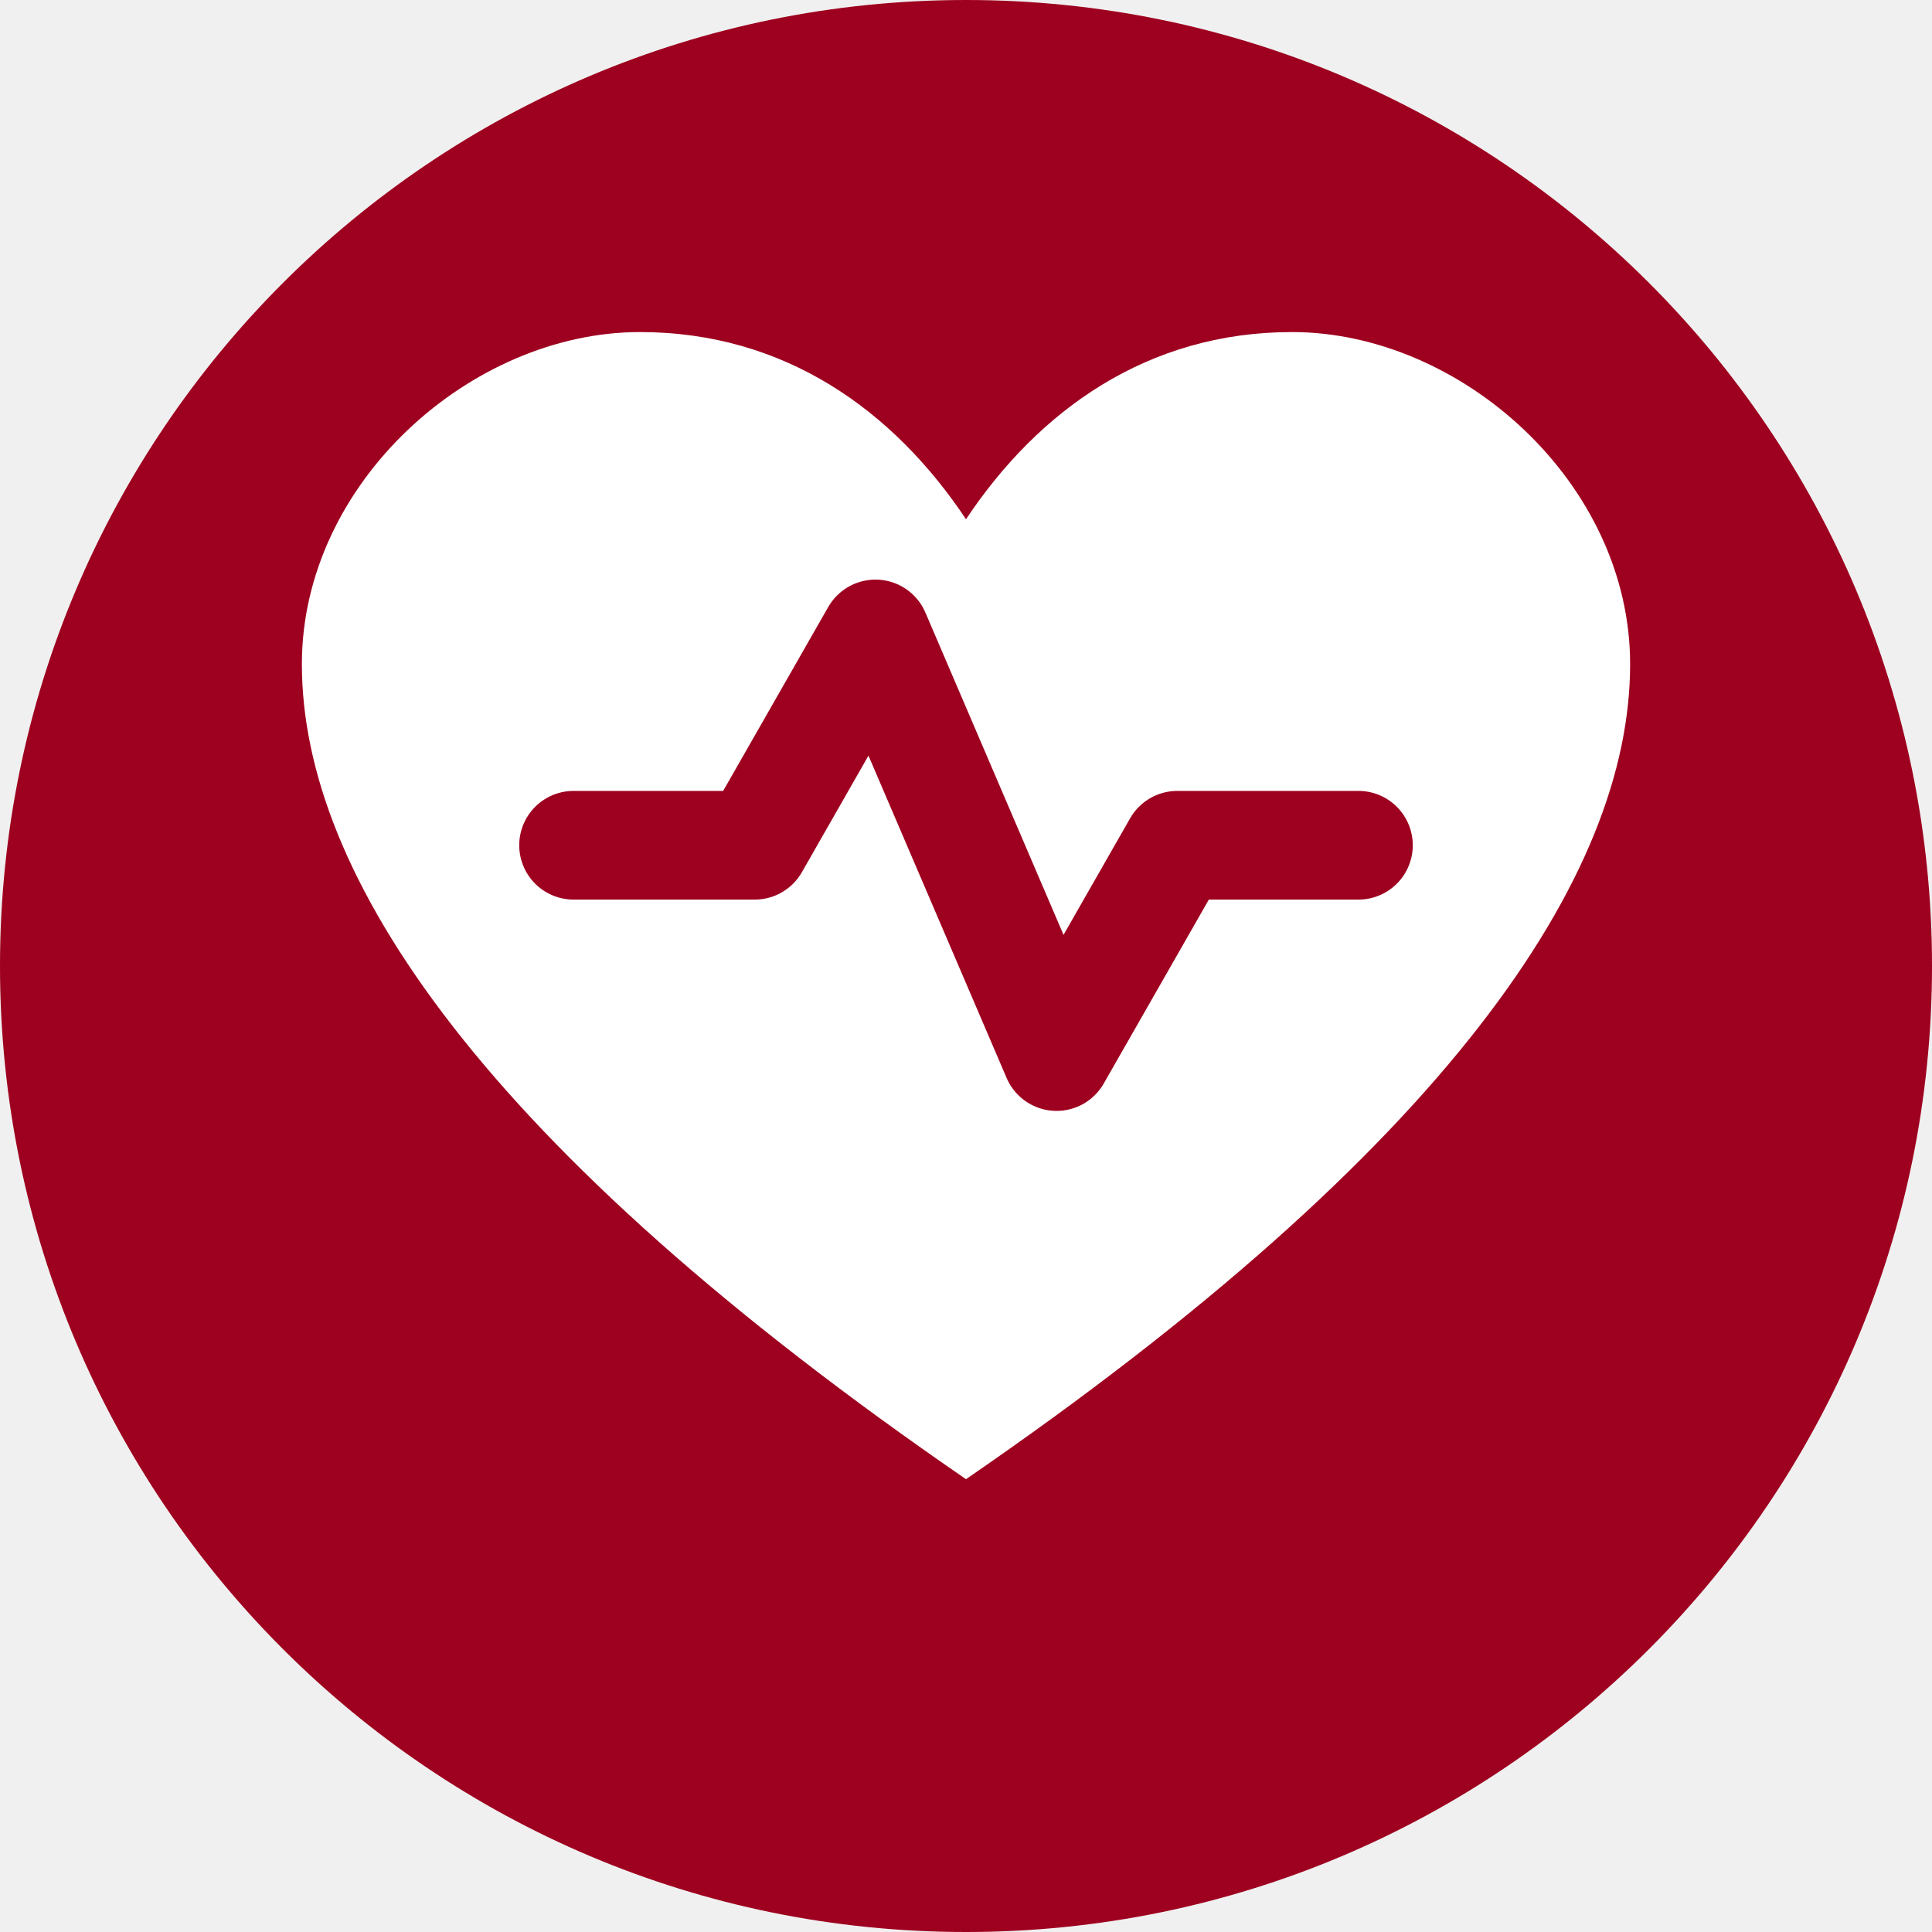
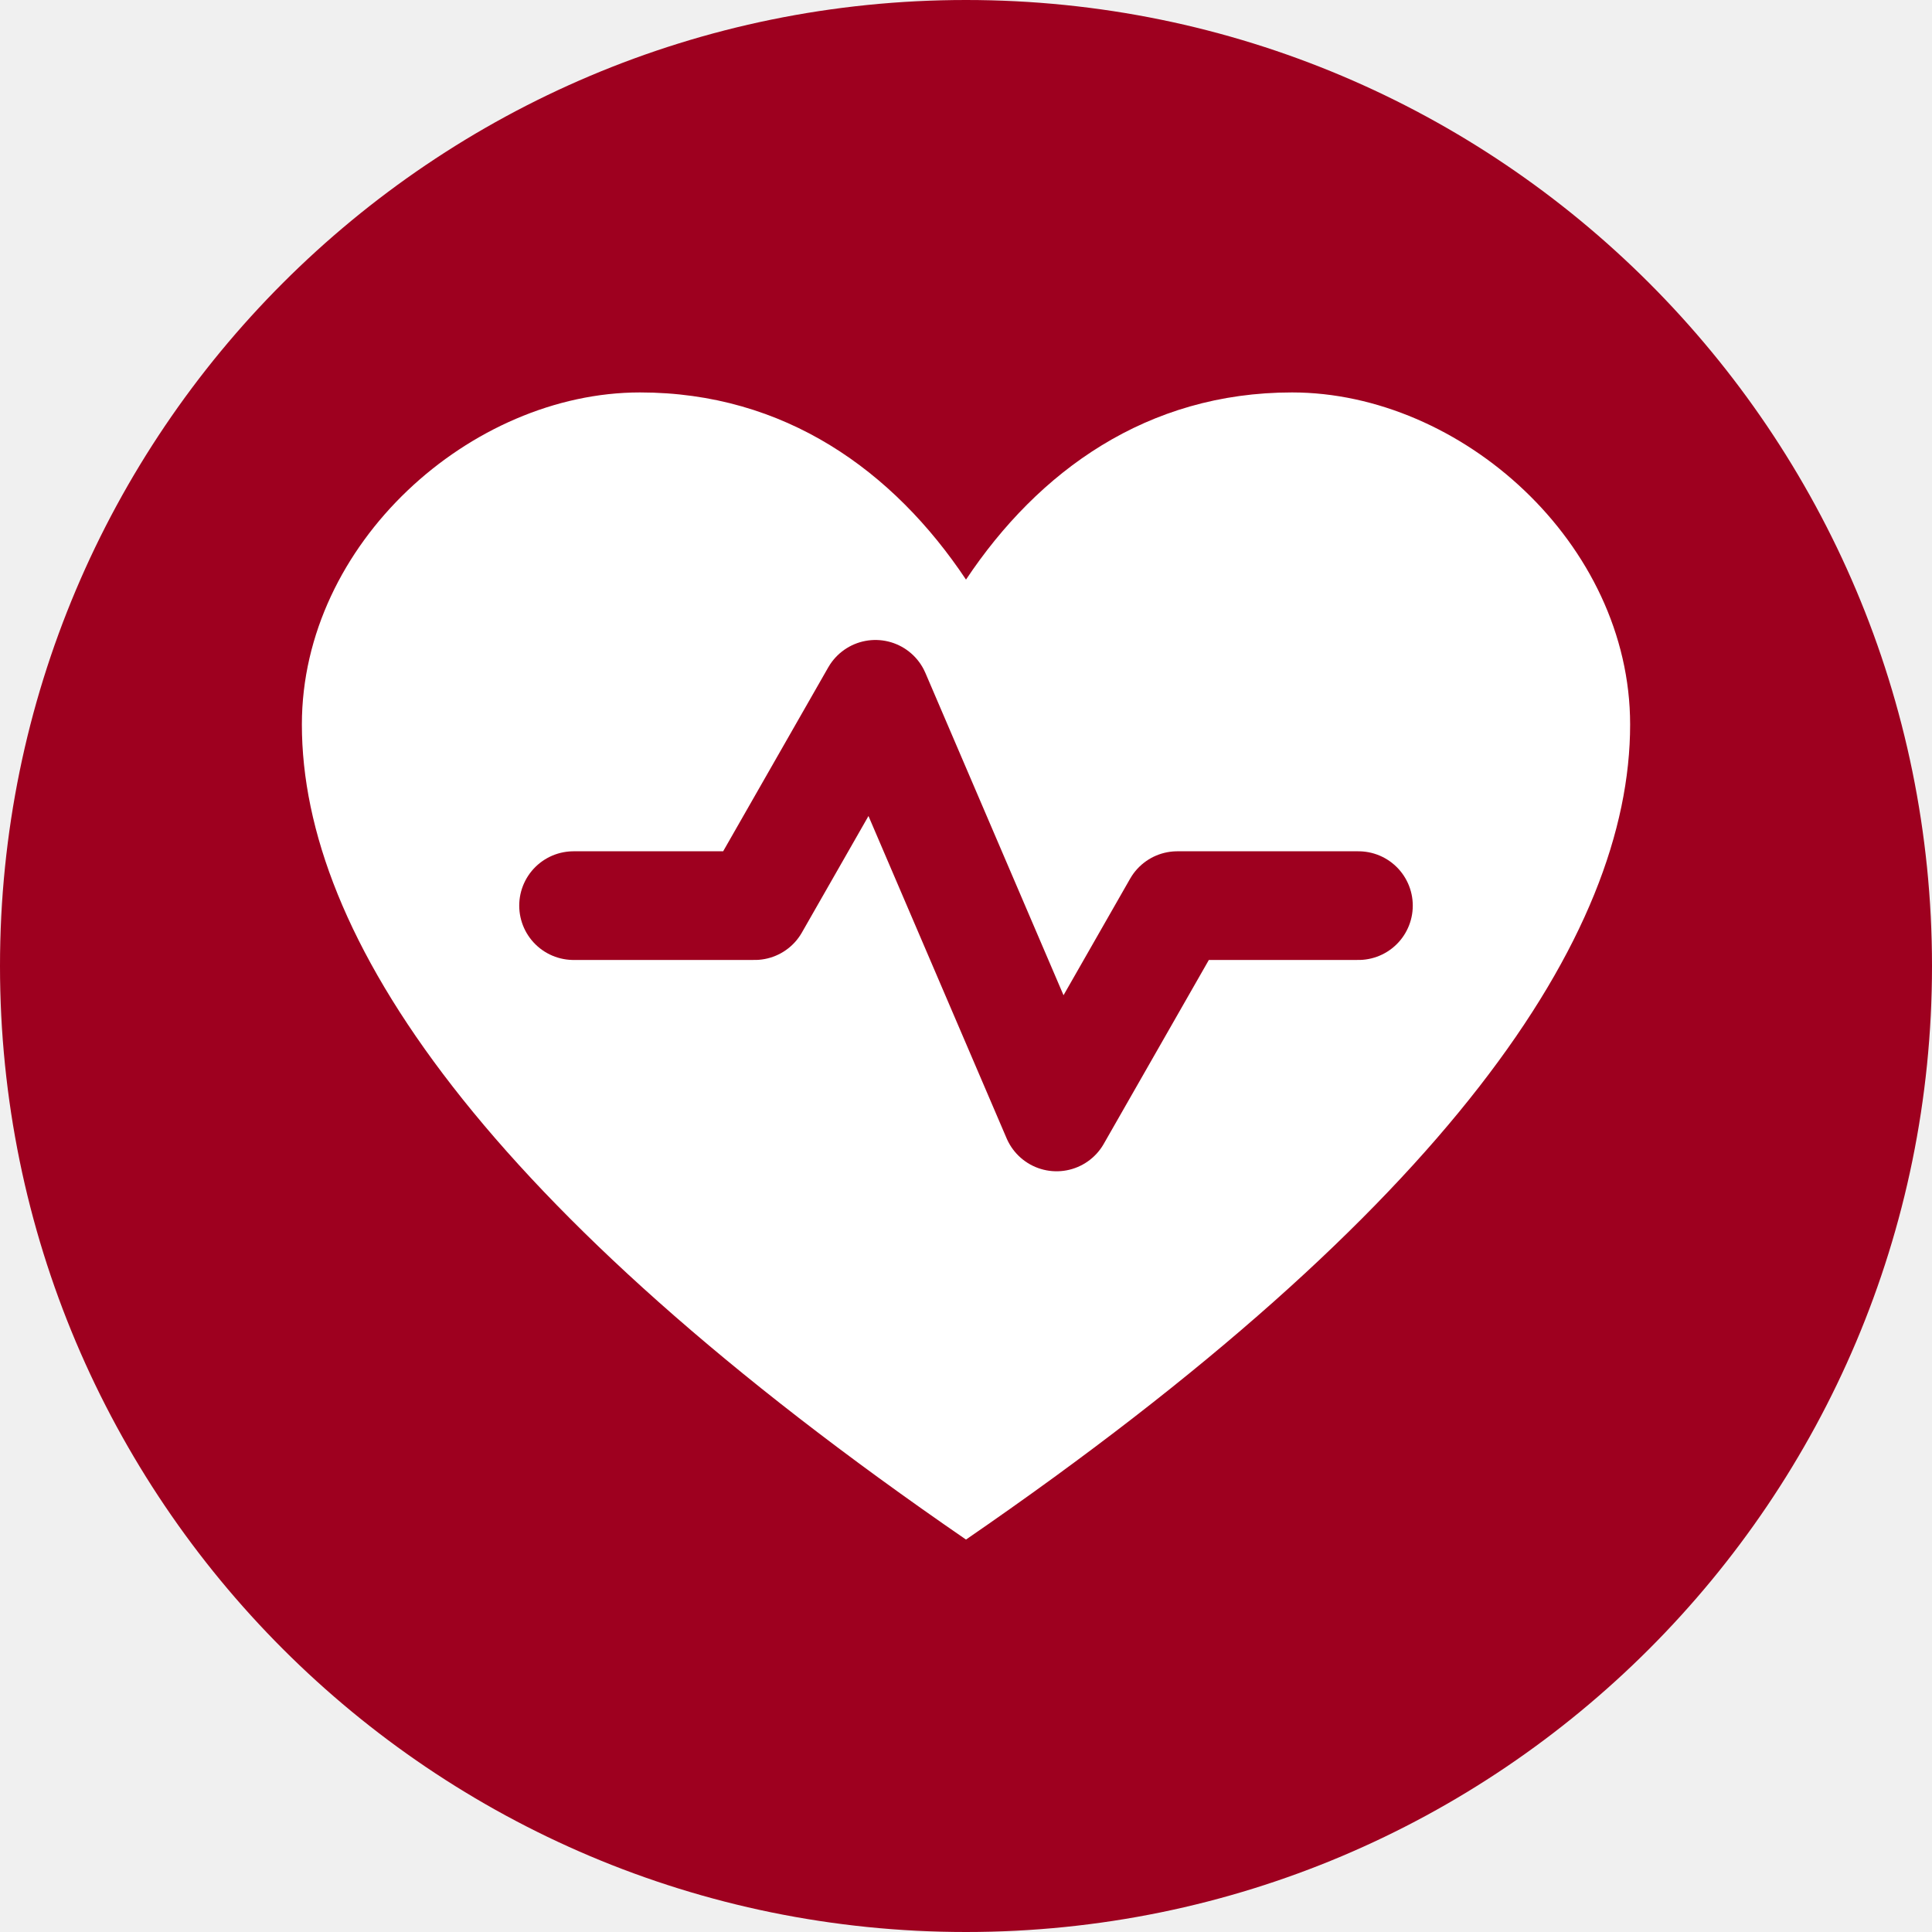
<svg xmlns="http://www.w3.org/2000/svg" viewBox="0 0 32 32">
  <circle cx="16" cy="16" r="16" fill="#9e001f" />
-   <path d="M16 24.5 C8 19 5 14.5 5 11 C5 8 7.8 5.5 10.6 5.5 C13 5.5 14.8 6.8 16 8.6 C17.2 6.8 19 5.5 21.4 5.5 C24.2 5.5 27 8 27 11 C27 14.5 24 19 16 24.5 Z" fill="#ffffff" />
-   <path d="M9.5 14 L12.5 14 L14.5 10.5 L17.5 17.5 L19.5 14 L22.5 14" fill="none" stroke="#9e001f" stroke-width="1.8" stroke-linecap="round" stroke-linejoin="round" />
+   <path d="M16 25.5 C8 20 5 15.5 5 12 C5 9 7.8 6.5 10.6 6.5 C13 6.5 14.8 7.8 16 9.6 C17.2 7.8 19 6.5 21.4 6.5 C24.2 6.5 27 9 27 12 C27 15.5 24 20 16 25.5 Z" fill="#ffffff" />
+   <path d="M9.5 15 L12.5 15 L14.5 11.5 L17.5 18.5 L19.5 15 L22.5 15" fill="none" stroke="#9e001f" stroke-width="1.8" stroke-linecap="round" stroke-linejoin="round" />
</svg>
